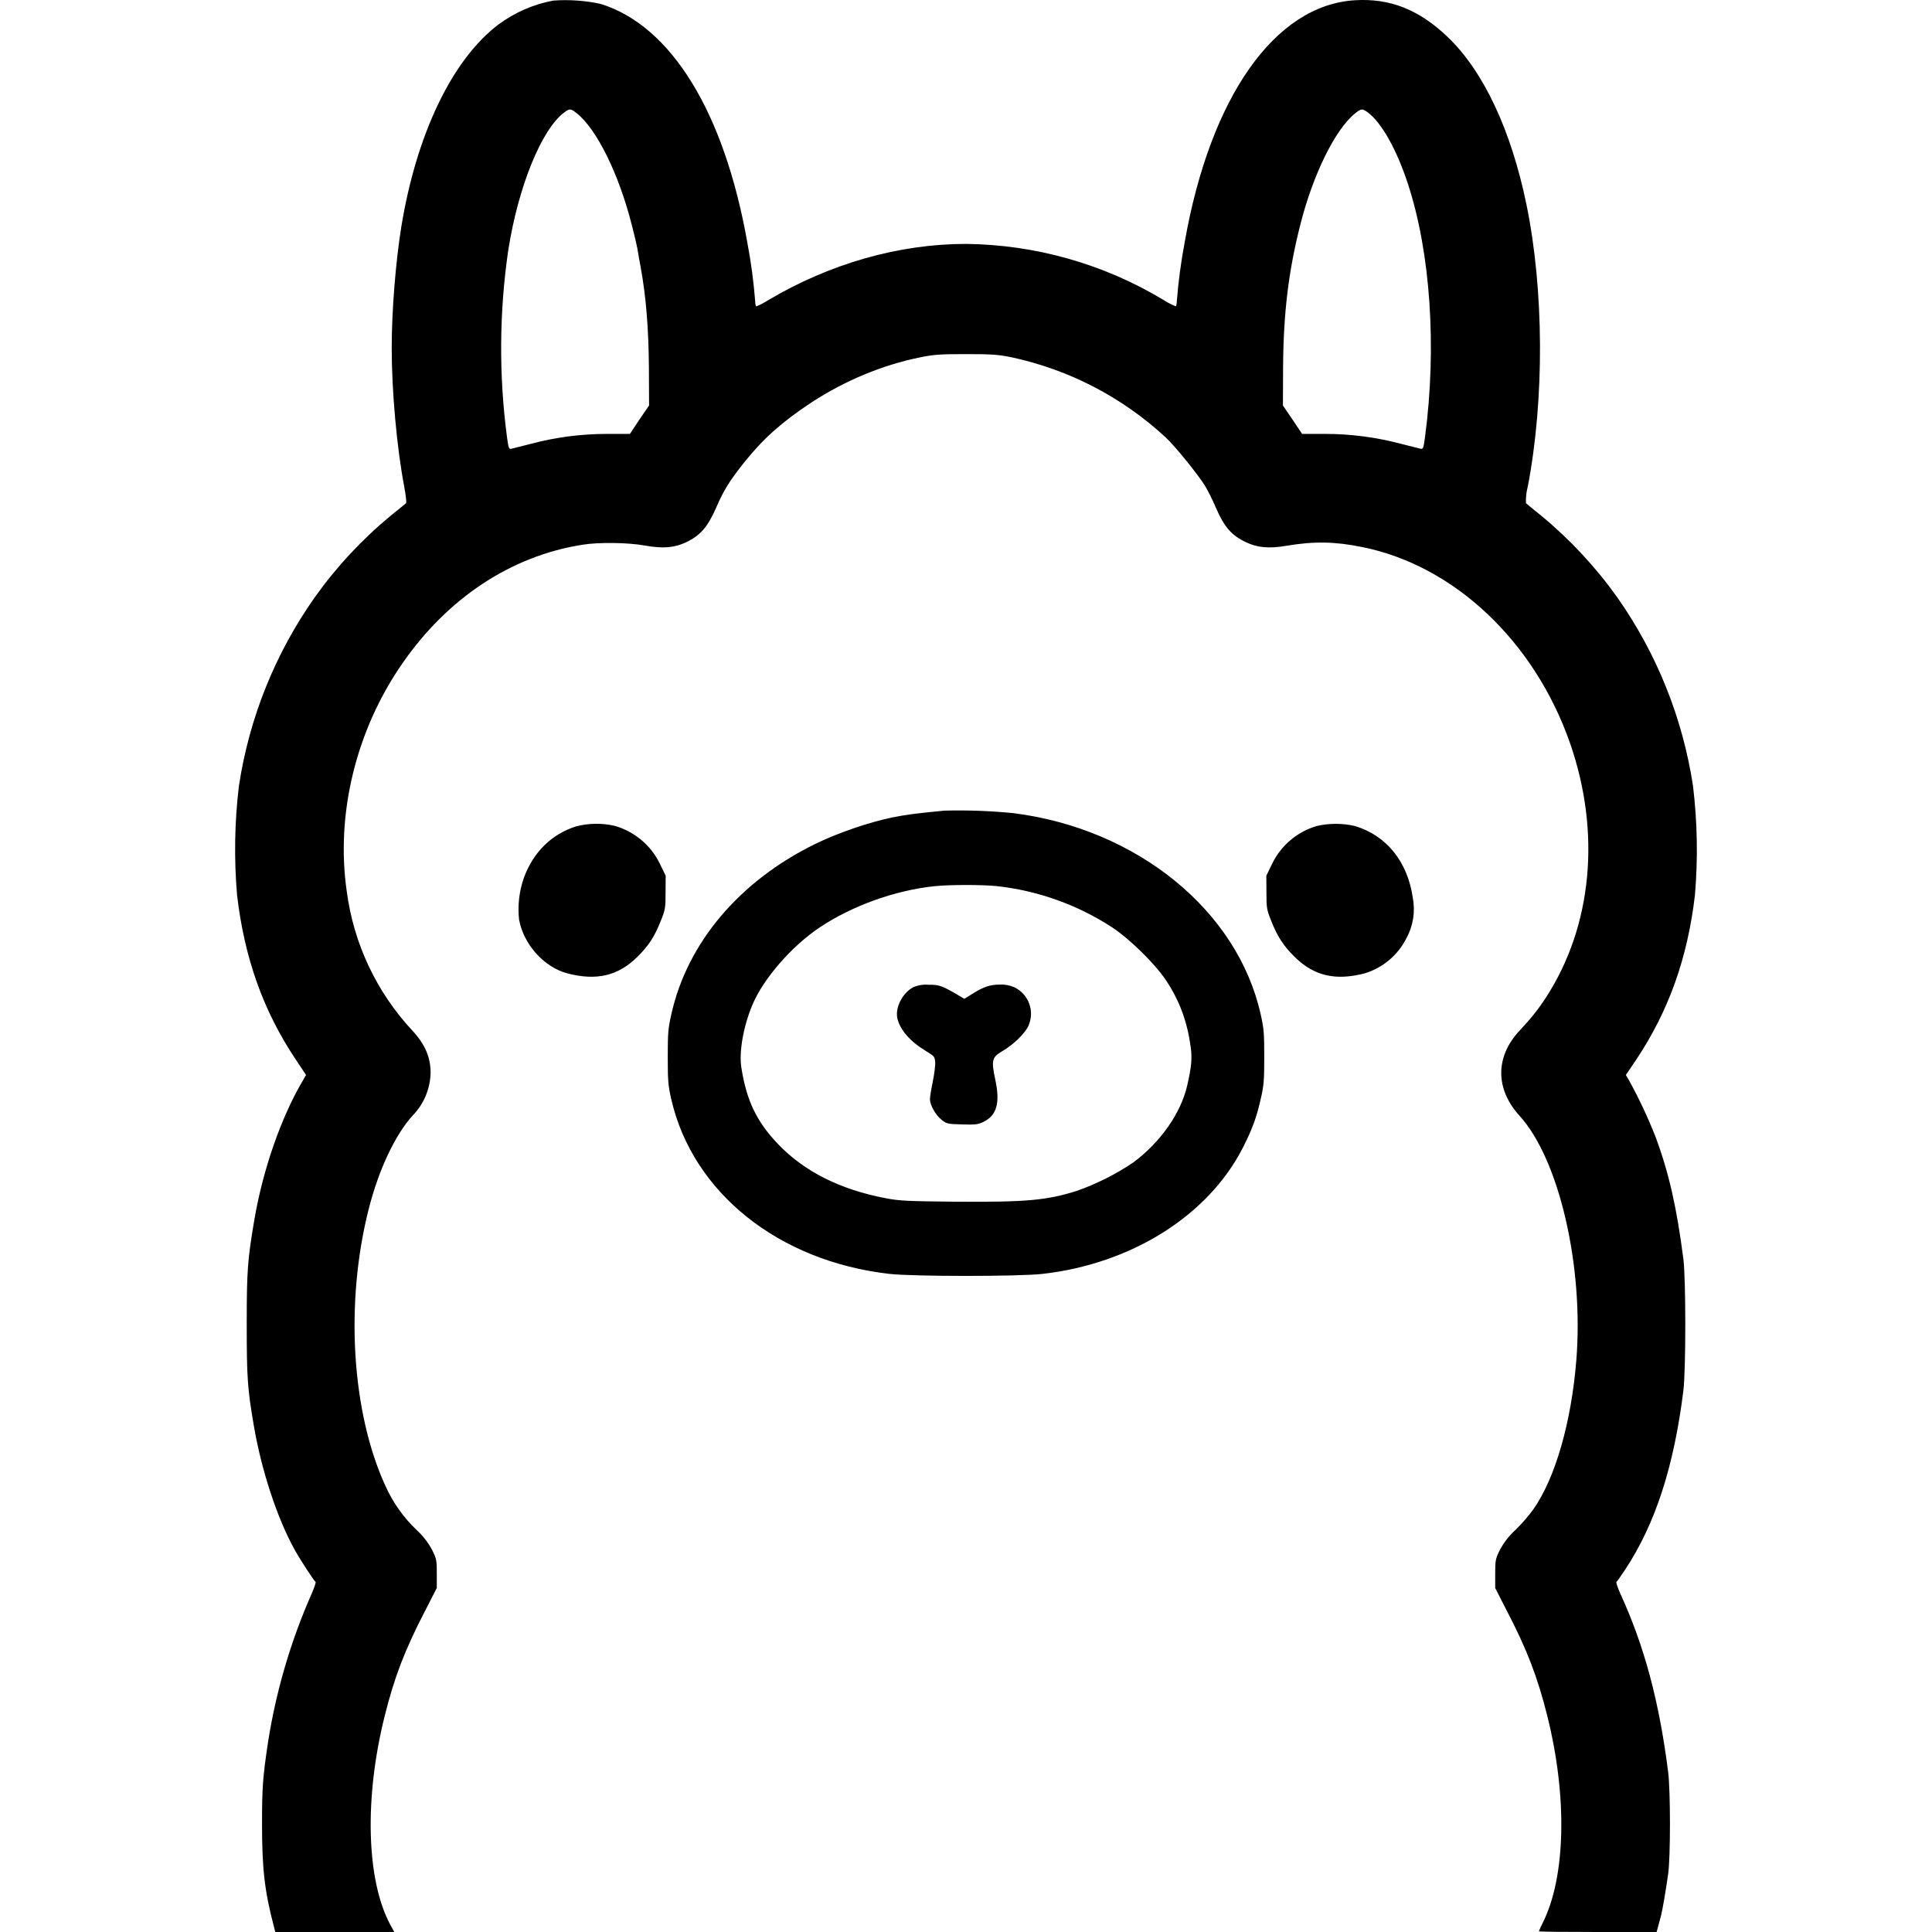
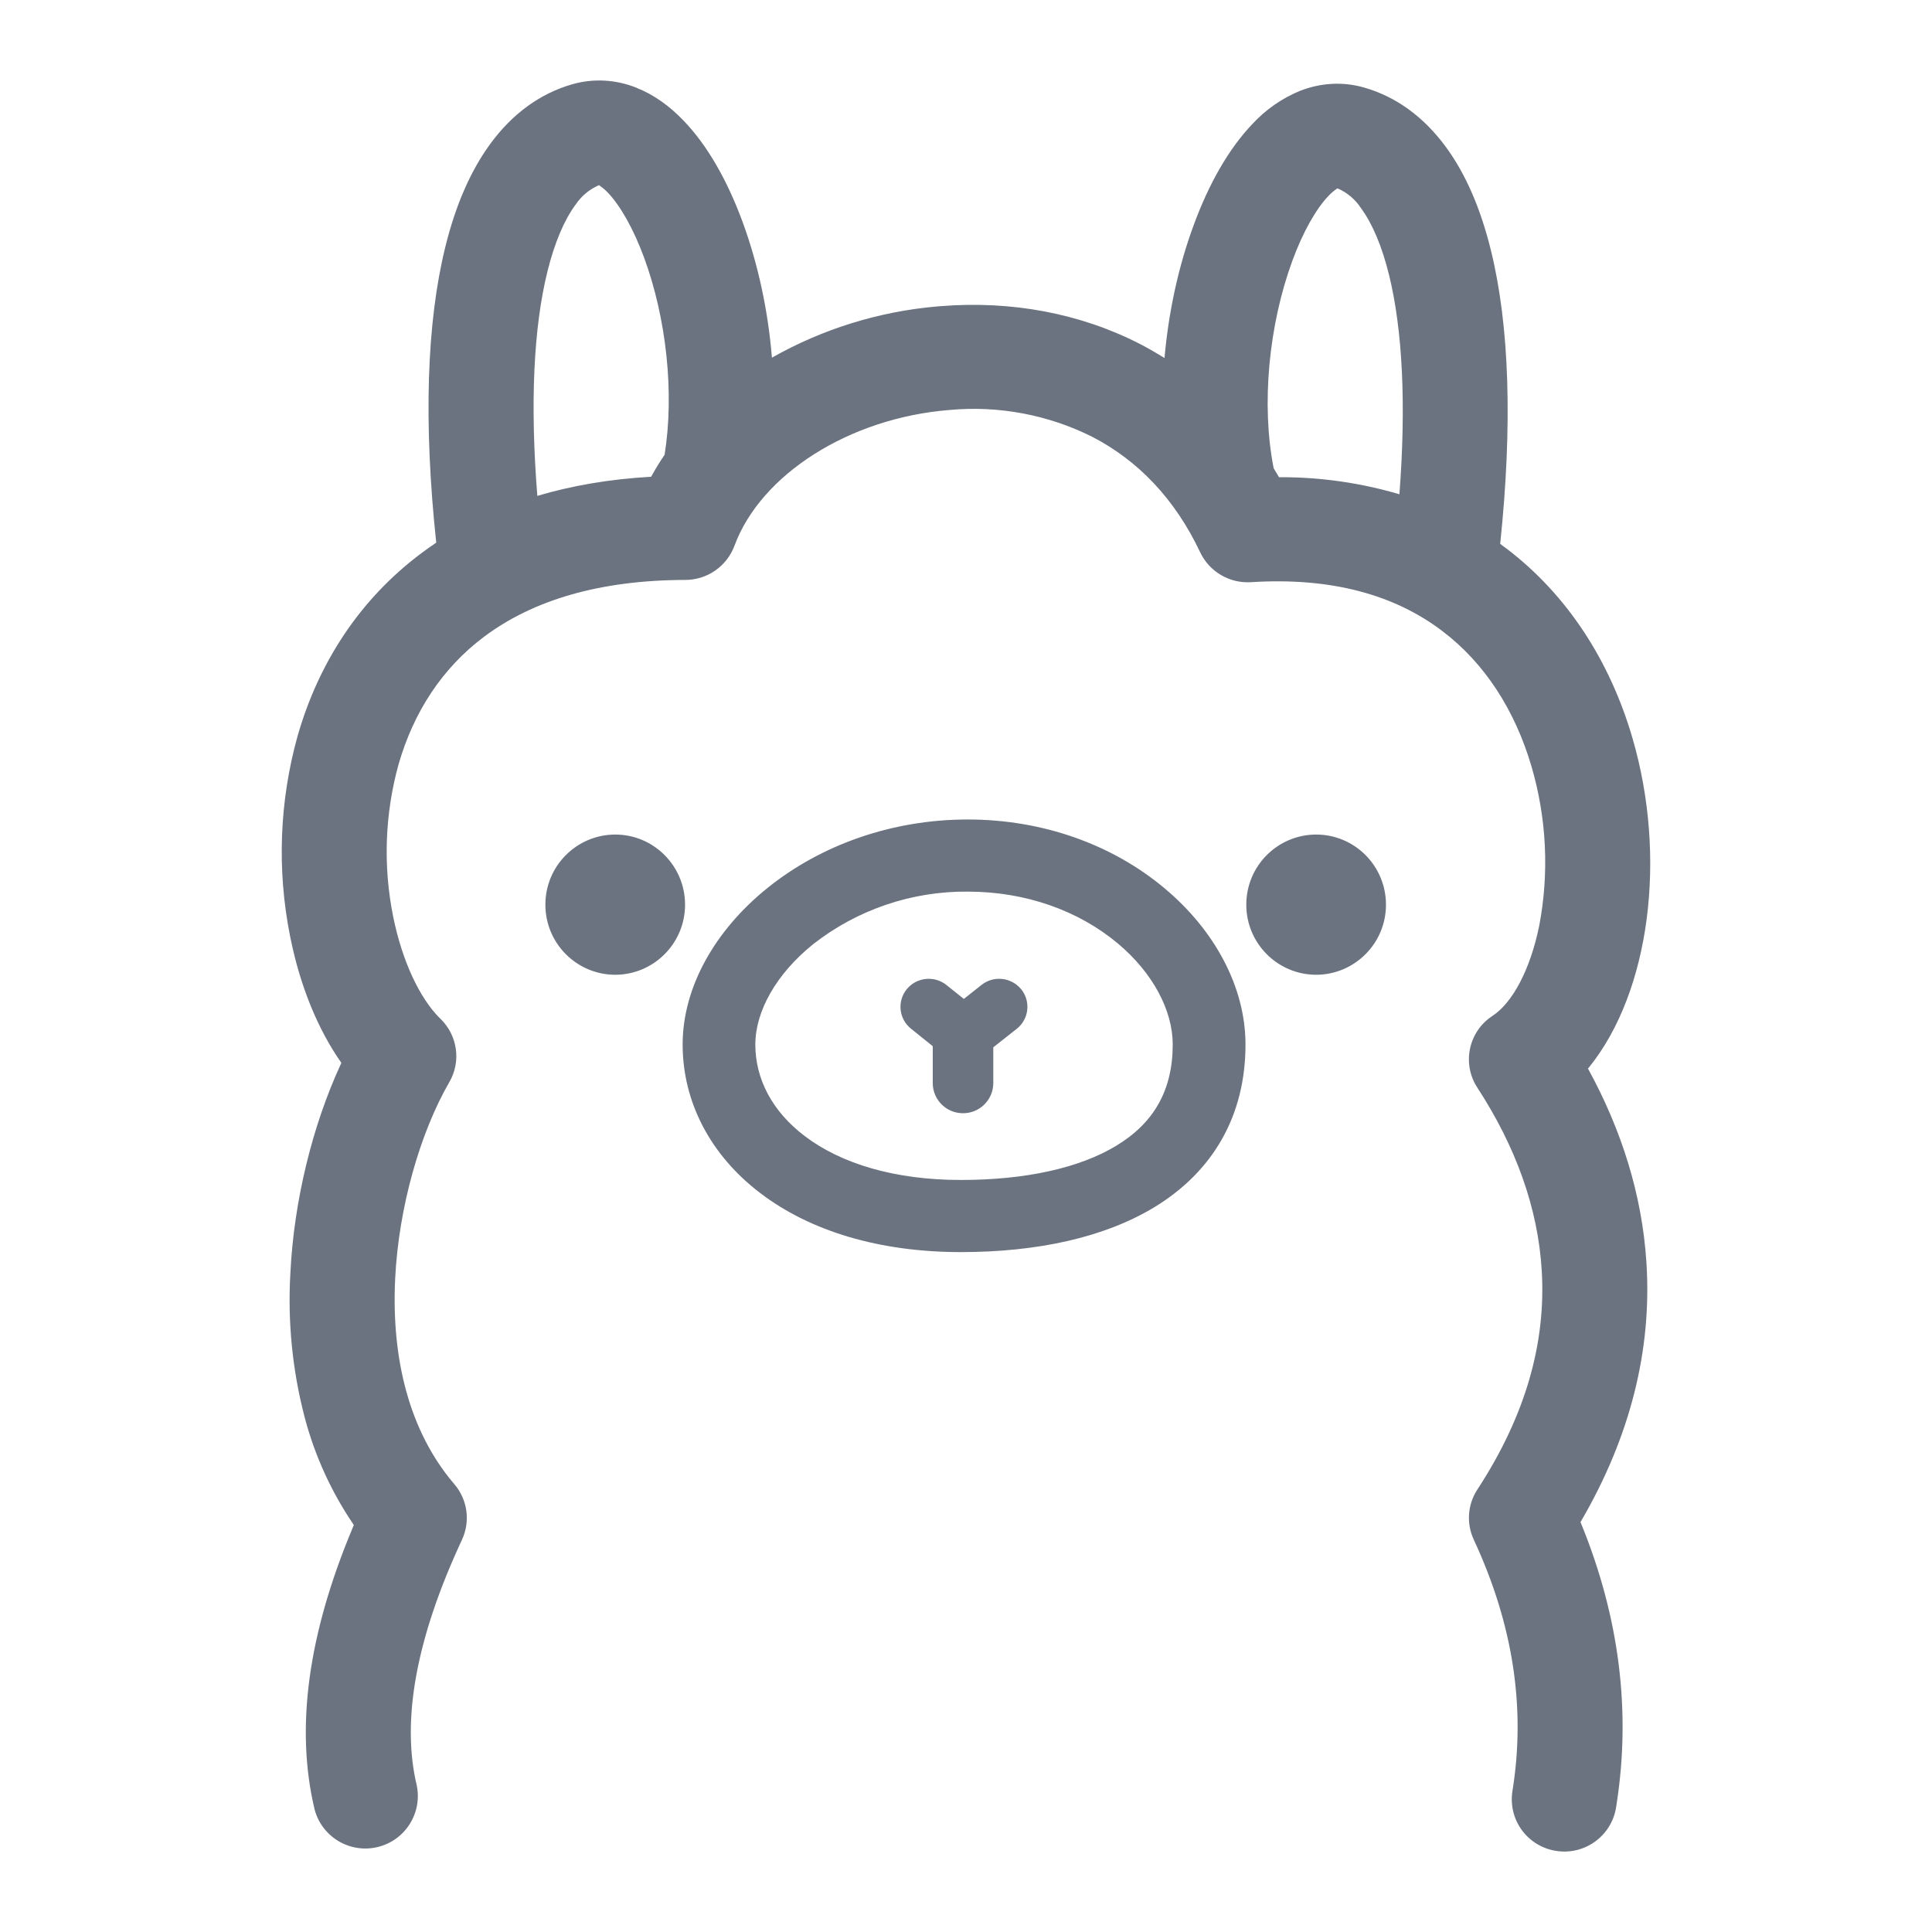
- <svg xmlns="http://www.w3.org/2000/svg" role="img" viewBox="0 0 24 24">
-   <path d="M16.361 10.26a.894.894 0 0 0-.558.47l-.072.148.001.207c0 .193.004.217.059.353.076.193.152.312.291.448.24.238.51.3.872.205a.86.86 0 0 0 .517-.436.752.752 0 0 0 .08-.498c-.064-.453-.33-.782-.724-.897a1.06 1.06 0 0 0-.466 0zm-9.203.005c-.305.096-.533.32-.65.639a1.187 1.187 0 0 0-.06.52c.057.309.31.59.598.667.362.095.632.033.872-.205.14-.136.215-.255.291-.448.055-.136.059-.16.059-.353l.001-.207-.072-.148a.894.894 0 0 0-.565-.472 1.02 1.02 0 0 0-.474.007Zm4.184 2c-.131.071-.223.25-.195.383.031.143.157.288.353.407.105.063.112.072.117.136.004.038-.01.146-.029.243-.02.094-.036.194-.036.222.002.074.07.195.143.253.064.052.076.054.255.059.164.005.198.001.264-.03.169-.082.212-.234.15-.525-.052-.243-.042-.28.087-.355.137-.08.281-.219.324-.314a.365.365 0 0 0-.175-.48.394.394 0 0 0-.181-.033c-.126 0-.207.03-.355.124l-.085.053-.053-.032c-.219-.13-.259-.145-.391-.143a.396.396 0 0 0-.193.032zm.39-2.195c-.373.036-.475.05-.654.086-.291.06-.68.195-.951.328-.94.46-1.589 1.226-1.787 2.114-.04.176-.045.234-.045.53 0 .294.005.357.043.524.264 1.16 1.332 2.017 2.714 2.173.3.033 1.596.033 1.896 0 1.11-.125 2.064-.727 2.493-1.571.114-.226.169-.372.22-.602.039-.167.044-.23.044-.523 0-.297-.005-.355-.045-.531-.288-1.29-1.539-2.304-3.072-2.497a6.873 6.873 0 0 0-.855-.031zm.645.937a3.283 3.283 0 0 1 1.44.514c.223.148.537.458.671.662.166.251.26.508.303.82.02.143.01.251-.043.482-.08.345-.332.705-.672.957a3.115 3.115 0 0 1-.689.348c-.382.122-.632.144-1.525.138-.582-.006-.686-.01-.853-.042-.57-.107-1.022-.334-1.35-.68-.264-.28-.385-.535-.45-.946-.03-.192.025-.509.137-.776.136-.326.488-.73.836-.963.403-.269.934-.46 1.422-.512.187-.02.586-.02.773-.002zm-5.503-11a1.653 1.653 0 0 0-.683.298C5.617.74 5.173 1.666 4.985 2.819c-.07.436-.119 1.04-.119 1.503 0 .544.064 1.24.155 1.721.02.107.031.202.023.208a8.12 8.12 0 0 1-.187.152 5.324 5.324 0 0 0-.949 1.02 5.49 5.49 0 0 0-.94 2.339 6.625 6.625 0 0 0-.023 1.357c.091.78.325 1.438.727 2.04l.13.195-.037.064c-.269.452-.498 1.105-.605 1.732-.084.496-.095.629-.095 1.294 0 .67.009.803.088 1.266.095.555.288 1.143.503 1.534.071.128.243.393.264.407.007.003-.014.067-.046.141a7.405 7.405 0 0 0-.548 1.873c-.062.417-.071.552-.071.991 0 .56.031.832.148 1.279L3.42 24h1.478l-.05-.091c-.297-.552-.325-1.575-.068-2.597.117-.472.25-.819.498-1.296l.148-.29v-.177c0-.165-.003-.184-.057-.293a.915.915 0 0 0-.194-.25 1.74 1.74 0 0 1-.385-.543c-.424-.92-.506-2.286-.208-3.451.124-.486.329-.918.544-1.154a.787.787 0 0 0 .223-.531c0-.195-.07-.355-.224-.522a3.136 3.136 0 0 1-.817-1.729c-.14-.96.114-2.005.69-2.834.563-.814 1.353-1.336 2.237-1.475.199-.033.57-.028.776.01.226.04.367.028.512-.041.179-.085.268-.19.374-.431.093-.215.165-.333.36-.576.234-.29.46-.489.822-.729.413-.27.884-.467 1.352-.561.17-.035.25-.04.569-.04.319 0 .398.005.569.04a4.07 4.07 0 0 1 1.914.997c.117.109.398.457.488.602.034.057.095.177.132.267.105.241.195.346.374.43.14.068.286.082.503.045.343-.058.607-.053.943.016 1.144.23 2.14 1.173 2.581 2.437.385 1.108.276 2.267-.296 3.153-.097.15-.193.27-.333.419-.301.322-.301.722-.001 1.053.493.539.801 1.866.708 3.036-.062.772-.26 1.463-.533 1.854a2.096 2.096 0 0 1-.224.258.916.916 0 0 0-.194.25c-.054.109-.057.128-.057.293v.178l.148.29c.248.476.38.823.498 1.295.253 1.008.231 2.01-.059 2.581a.845.845 0 0 0-.044.098c0 .006.329.009.732.009h.73l.02-.074.036-.134c.019-.076.057-.3.088-.516.029-.217.029-1.016 0-1.258-.11-.875-.295-1.57-.597-2.226-.032-.074-.053-.138-.046-.141.008-.005.057-.074.108-.152.376-.569.607-1.284.724-2.228.031-.26.031-1.378 0-1.628-.083-.645-.182-1.082-.348-1.525a6.083 6.083 0 0 0-.329-.7l-.038-.064.131-.194c.402-.604.636-1.262.727-2.04a6.625 6.625 0 0 0-.024-1.358 5.512 5.512 0 0 0-.939-2.339 5.325 5.325 0 0 0-.95-1.02 8.097 8.097 0 0 1-.186-.152.692.692 0 0 1 .023-.208c.208-1.087.201-2.443-.017-3.503-.19-.924-.535-1.658-.98-2.082-.354-.338-.716-.482-1.15-.455-.996.059-1.8 1.205-2.116 3.01a6.805 6.805 0 0 0-.097.726c0 .036-.007.066-.015.066a.96.96 0 0 1-.149-.078A4.857 4.857 0 0 0 12 3.03c-.832 0-1.687.243-2.456.698a.958.958 0 0 1-.148.078c-.008 0-.015-.03-.015-.066a6.71 6.71 0 0 0-.097-.725C8.997 1.392 8.337.319 7.46.048a2.096 2.096 0 0 0-.585-.041Zm.293 1.402c.248.197.523.759.682 1.388.03.113.06.244.069.292.007.047.026.152.041.233.067.365.098.76.102 1.24l.002.475-.12.175-.118.178h-.278c-.324 0-.646.041-.954.124l-.238.06c-.033.007-.038-.003-.057-.144a8.438 8.438 0 0 1 .016-2.323c.124-.788.413-1.501.696-1.711.067-.05.079-.049.157.013zm9.825-.012c.17.126.358.46.498.888.28.854.36 2.028.212 3.145-.019.14-.024.151-.057.144l-.238-.06a3.693 3.693 0 0 0-.954-.124h-.278l-.119-.178-.119-.175.002-.474c.004-.669.066-1.19.214-1.772.157-.623.434-1.185.68-1.382.078-.062.09-.063.159-.012z" />
+ <svg xmlns="http://www.w3.org/2000/svg" fill="#6B7280" fill-rule="evenodd" height="1em" style="flex:none;line-height:1" viewBox="0 0 24 24" width="1em">
+   <path d="M7.905 1.09c.216.085.411.225.588.41.295.306.544.744.734 1.263.191.522.315 1.1.362 1.68a5.054 5.054 0 012.049-.636l.051-.004c.87-.07 1.73.087 2.48.474.101.053.2.11.297.17.05-.569.172-1.134.36-1.644.19-.52.439-.957.733-1.264a1.67 1.67 0 01.589-.41c.257-.1.53-.118.796-.042.401.114.745.368 1.016.737.248.337.434.769.561 1.287.23.934.27 2.163.115 3.645l.053.04.026.019c.757.576 1.284 1.397 1.563 2.35.435 1.487.216 3.155-.534 4.088l-.018.021.002.003c.417.762.67 1.567.724 2.4l.002.03c.064 1.065-.2 2.137-.814 3.19l-.007.01.01.024c.472 1.157.62 2.322.438 3.486l-.006.039a.651.651 0 01-.747.536.648.648 0 01-.54-.742c.167-1.033.01-2.069-.48-3.123a.643.643 0 01.04-.617l.004-.006c.604-.924.854-1.83.8-2.72-.046-.779-.325-1.544-.8-2.273a.644.644 0 01.18-.886l.009-.006c.243-.159.467-.565.58-1.12a4.229 4.229 0 00-.095-1.974c-.205-.7-.58-1.284-1.105-1.683-.595-.454-1.383-.673-2.38-.61a.653.653 0 01-.632-.371c-.314-.665-.772-1.141-1.343-1.436a3.288 3.288 0 00-1.772-.332c-1.245.099-2.343.801-2.67 1.686a.652.652 0 01-.61.425c-1.067.002-1.893.252-2.497.703-.522.39-.878.935-1.066 1.588a4.07 4.07 0 00-.068 1.886c.112.558.331 1.02.582 1.269l.008.007c.212.207.257.53.109.785-.36.622-.629 1.549-.673 2.44-.05 1.018.186 1.902.719 2.536l.016.019a.643.643 0 01.095.69c-.576 1.236-.753 2.252-.562 3.052a.652.652 0 01-1.269.298c-.243-1.018-.078-2.184.473-3.498l.014-.035-.008-.012a4.339 4.339 0 01-.598-1.309l-.005-.019a5.764 5.764 0 01-.177-1.785c.044-.91.278-1.842.622-2.59l.012-.026-.002-.002c-.293-.418-.51-.953-.63-1.545l-.005-.024a5.352 5.352 0 01.093-2.49c.262-.915.777-1.701 1.536-2.269.06-.045.123-.09.186-.132-.159-1.493-.119-2.73.112-3.67.127-.518.314-.95.562-1.287.27-.368.614-.622 1.015-.737.266-.076.54-.059.797.042zm4.116 9.09c.936 0 1.8.313 2.446.855.63.527 1.005 1.235 1.005 1.94 0 .888-.406 1.58-1.133 2.022-.62.375-1.451.557-2.403.557-1.009 0-1.871-.259-2.493-.734-.617-.47-.963-1.13-.963-1.845 0-.707.398-1.417 1.056-1.946.668-.537 1.55-.849 2.485-.849zm0 .896a3.07 3.07 0 00-1.916.65c-.461.37-.722.835-.722 1.25 0 .428.21.829.61 1.134.455.347 1.124.548 1.943.548.799 0 1.473-.147 1.932-.426.463-.28.7-.686.7-1.257 0-.423-.246-.89-.683-1.256-.484-.405-1.14-.643-1.864-.643zm.662 1.21l.004.004c.12.151.095.37-.056.49l-.292.23v.446a.375.375 0 01-.376.373.375.375 0 01-.376-.373v-.46l-.271-.218a.347.347 0 01-.052-.49.353.353 0 01.494-.051l.215.172.22-.174a.353.353 0 01.49.051zm-5.04-1.919c.478 0 .867.39.867.871a.87.87 0 01-.868.871.87.87 0 01-.867-.87.87.87 0 01.867-.872zm8.706 0c.48 0 .868.39.868.871a.87.87 0 01-.868.871.87.87 0 01-.867-.87.87.87 0 01.867-.872zM7.44 2.3l-.003.002a.659.659 0 00-.285.238l-.005.006c-.138.189-.258.467-.348.832-.17.692-.216 1.631-.124 2.782.43-.128.899-.208 1.404-.237l.01-.001.019-.034c.046-.082.095-.161.148-.239.123-.771.022-1.692-.253-2.444-.134-.364-.297-.65-.453-.813a.628.628 0 00-.107-.09L7.44 2.3zm9.174.04l-.002.001a.628.628 0 00-.107.09c-.156.163-.32.45-.453.814-.29.794-.387 1.776-.23 2.572l.058.097.008.014h.03a5.184 5.184 0 011.466.212c.086-1.124.038-2.043-.128-2.722-.09-.365-.21-.643-.349-.832l-.004-.006a.659.659 0 00-.285-.239h-.004z" />
</svg>
